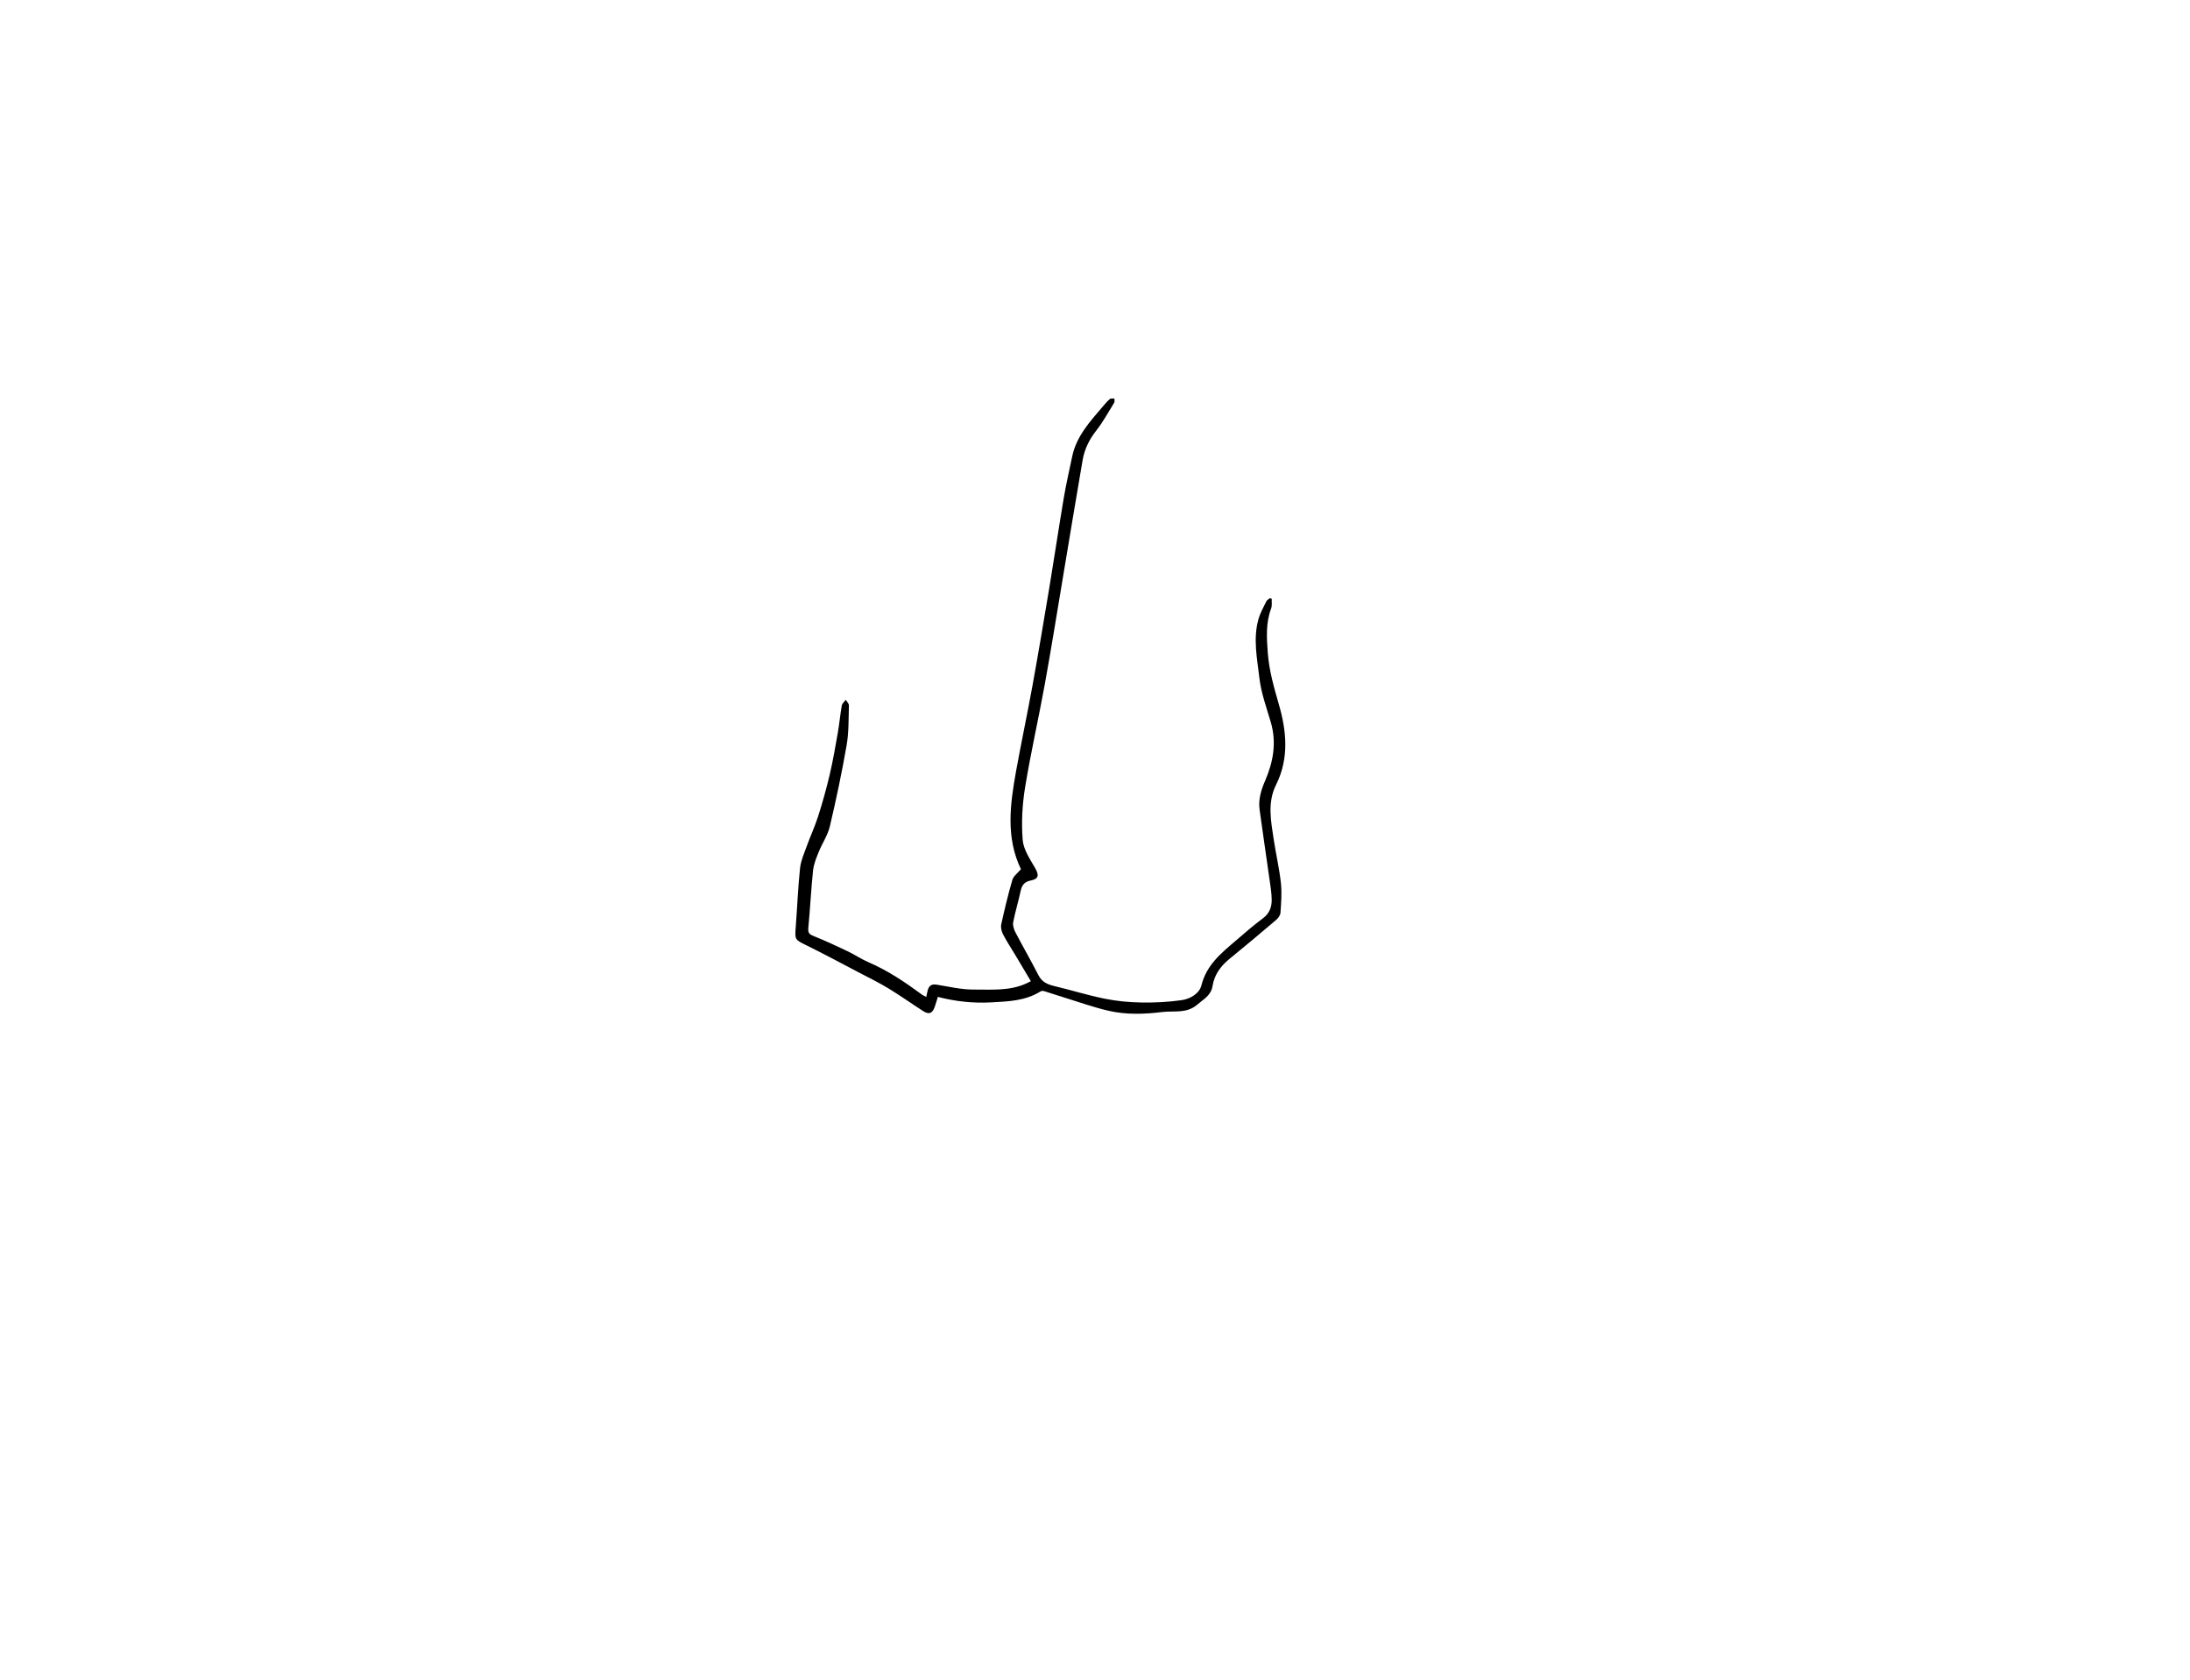
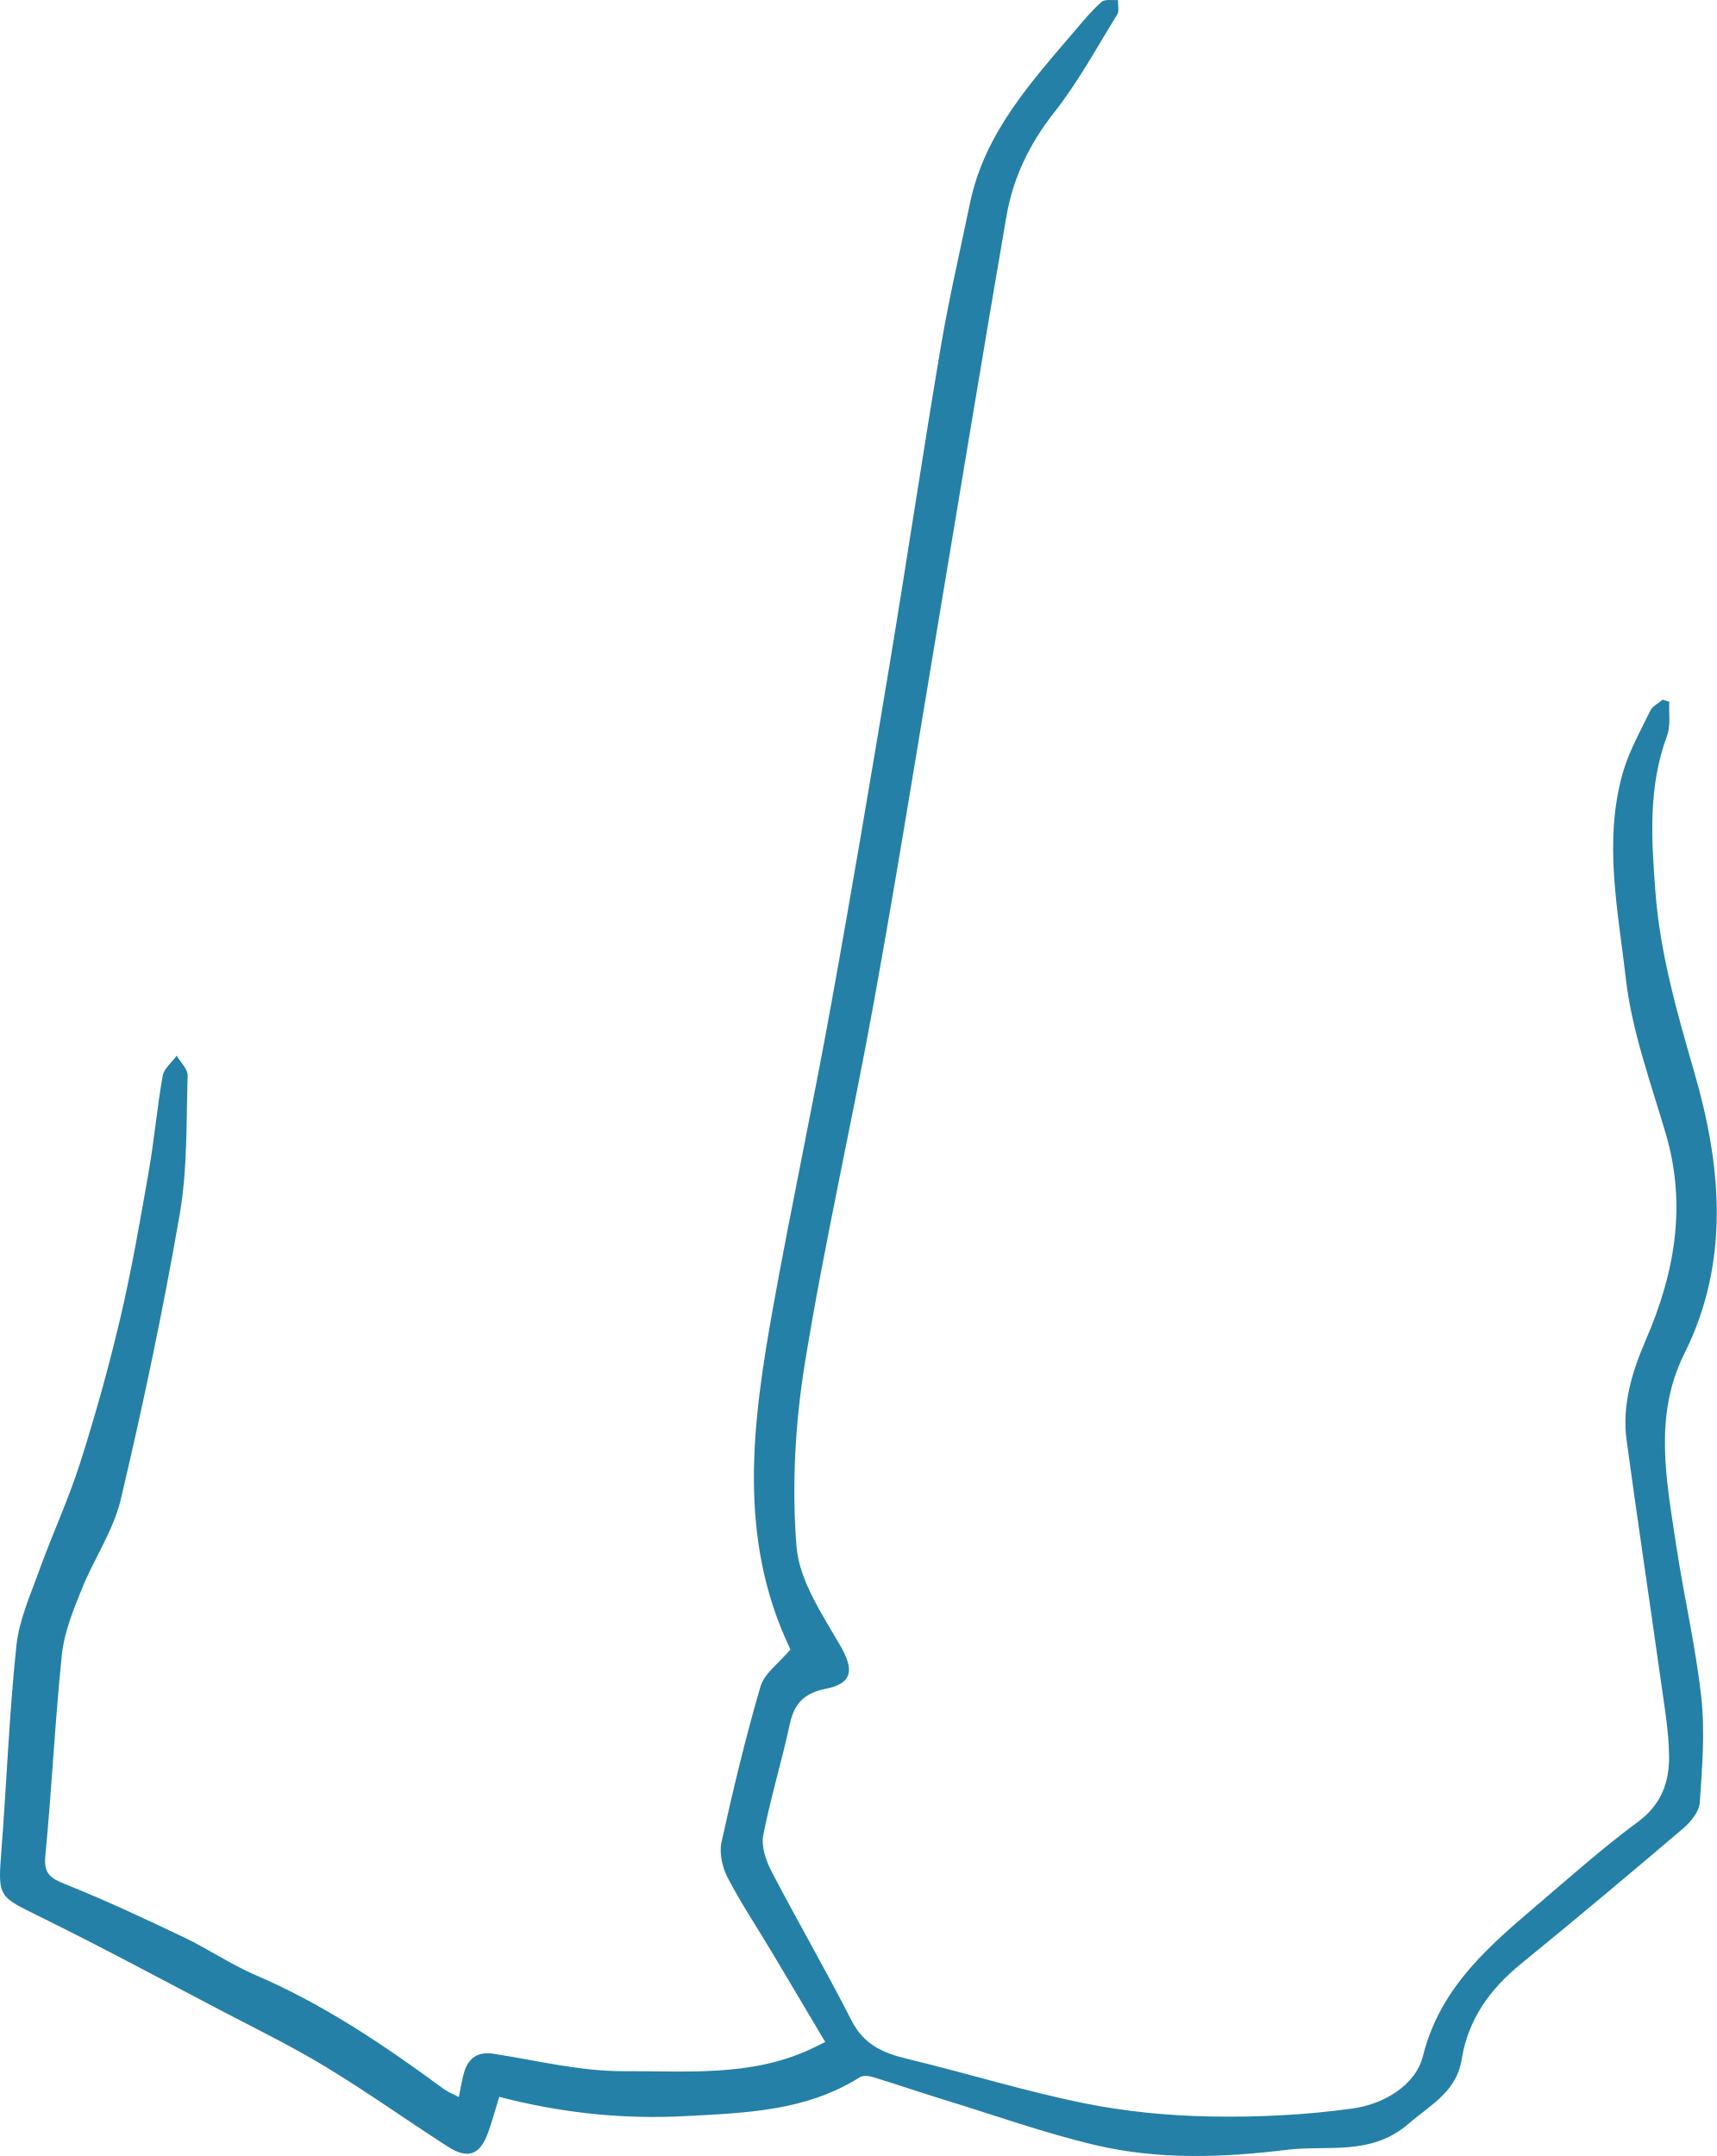
- <svg xmlns="http://www.w3.org/2000/svg" version="1.1" id="Layer_0_xA0_Image_00000146474811272110304820000003981061189010868123_" x="0px" y="0px" viewBox="0 0 833 639" style="enable-background:new 0 0 833 639;" xml:space="preserve">
-   <g>
-     <path d="M352.33,379.24c0.25-1.16,0.36-1.98,0.6-2.75c0.5-1.58,1.53-2.21,3.24-1.94c4.67,0.73,9.37,1.9,14.05,1.88   c6.75-0.03,13.68,0.62,20.13-2.31c0.58-0.27,1.15-0.56,1.76-0.86c-1.98-3.34-3.88-6.54-5.79-9.74c-1.62-2.71-3.37-5.34-4.82-8.13   c-0.57-1.1-0.91-2.64-0.65-3.82c1.25-5.67,2.6-11.32,4.23-16.89c0.41-1.42,1.97-2.5,3.26-4.04c0,0.33,0.05,0.14-0.01,0.01   c-5.82-12.12-4.12-24.65-1.88-37.15c1.96-10.88,4.28-21.7,6.25-32.58c2.26-12.44,4.36-24.91,6.43-37.38   c1.89-11.4,3.59-22.83,5.51-34.22c0.89-5.25,2.1-10.44,3.18-15.65c1.6-7.7,6.72-13.25,11.58-18.95c0.86-1.01,1.72-2.05,2.72-2.91   c0.37-0.32,1.17-0.15,1.77-0.2c-0.02,0.53,0.15,1.19-0.09,1.58c-2.22,3.59-4.25,7.34-6.85,10.64c-2.67,3.39-4.44,7.06-5.16,11.2   c-2.49,14.42-4.85,28.85-7.27,43.28c-2.35,14.03-4.59,28.07-7.13,42.07c-2.37,13.09-5.36,26.08-7.49,39.2   c-1.06,6.53-1.43,13.32-0.91,19.89c0.3,3.72,2.8,7.38,4.77,10.8c1.48,2.57,1.35,4.07-1.58,4.65c-2.28,0.45-3.43,1.55-3.91,3.81   c-0.87,4.05-2.1,8.03-2.89,12.09c-0.23,1.2,0.28,2.73,0.88,3.89c2.84,5.45,5.93,10.78,8.72,16.25c1.34,2.63,3.47,3.52,6.09,4.15   c6.38,1.53,12.67,3.49,19.09,4.79c4.53,0.92,9.21,1.37,13.83,1.45c5.14,0.09,10.34-0.16,15.43-0.88c3.29-0.46,6.78-2.49,7.57-5.68   c1.92-7.68,7.47-12.18,12.97-16.88c3.41-2.92,6.79-5.9,10.39-8.56c2.51-1.85,3.39-4.3,3.36-7.1c-0.03-2.72-0.51-5.45-0.89-8.15   c-1.22-8.72-2.54-17.43-3.72-26.15c-0.52-3.83,0.59-7.44,2.09-10.91c3.13-7.23,4.45-14.58,2.16-22.37   c-1.63-5.56-3.68-11.12-4.33-16.81c-0.84-7.36-2.45-14.87-0.35-22.3c0.67-2.37,1.92-4.58,3-6.81c0.24-0.5,0.89-0.8,1.35-1.2   c0.24,0.08,0.48,0.16,0.71,0.24c-0.06,1.23,0.17,2.58-0.24,3.68c-2.04,5.49-1.71,11.05-1.28,16.75c0.5,6.79,2.32,13.16,4.2,19.65   c2.97,10.2,3.98,20.62-1.05,30.69c-3.35,6.71-1.94,13.69-0.91,20.59c0.83,5.59,2.15,11.13,2.76,16.74   c0.41,3.75,0.09,7.61-0.17,11.4c-0.07,0.98-0.98,2.09-1.8,2.79c-5.83,4.96-11.69,9.88-17.62,14.71c-3.36,2.74-5.73,6.02-6.42,10.34   c-0.56,3.53-3.35,4.92-5.76,7c-4.1,3.55-8.8,2.29-13.27,2.84c-6.88,0.85-13.84,1.09-20.62-0.49c-5.57-1.3-11-3.25-16.48-4.93   c-2.61-0.8-5.2-1.69-7.82-2.49c-0.43-0.13-1.05-0.19-1.39,0.03c-5.83,3.68-12.34,3.87-18.96,4.22c-6.81,0.36-13.41-0.34-20.18-2.09   c-0.43,1.4-0.77,2.66-1.21,3.88c-0.89,2.44-2.18,2.93-4.4,1.5c-4.41-2.83-8.68-5.88-13.16-8.6c-3.62-2.2-7.43-4.07-11.19-6.03   c-6.62-3.47-13.2-7.01-19.9-10.31c-4.56-2.25-4.57-2.09-4.17-7.29c0.57-7.37,0.84-14.78,1.62-22.13c0.3-2.81,1.54-5.54,2.51-8.25   c1.4-3.88,3.15-7.63,4.4-11.56c1.66-5.2,3.13-10.48,4.38-15.79c1.23-5.25,2.15-10.58,3.08-15.9c0.6-3.44,0.9-6.93,1.51-10.36   c0.14-0.79,0.99-1.45,1.52-2.18c0.42,0.72,1.21,1.46,1.19,2.16c-0.16,5.04-0.01,10.17-0.87,15.11c-1.8,10.36-3.97,20.67-6.39,30.9   c-0.81,3.41-2.94,6.48-4.26,9.79c-0.91,2.27-1.88,4.64-2.13,7.03c-0.76,7.27-1.09,14.58-1.8,21.85c-0.19,1.98,0.55,2.44,2.18,3.1   c4.38,1.75,8.66,3.76,12.92,5.79c2.62,1.25,5.05,2.93,7.72,4.07c7.33,3.15,13.87,7.54,20.26,12.24   C351,378.62,351.55,378.83,352.33,379.24z" />
+ <svg xmlns="http://www.w3.org/2000/svg" version="1.1" id="Layer_0_xA0_Image_00000146474811272110304820000003981061189010868123_" x="0px" y="0px" viewBox="0 0 186.356 234.03" xml:space="preserve" width="186.356" height="234.03">
+   <defs id="defs1" />
+   <g id="g1" style="fill:#2480a7;fill-opacity:1" transform="translate(-302.5294,-151.6084)">
+     <path d="m 352.33,379.24 c 0.25,-1.16 0.36,-1.98 0.6,-2.75 0.5,-1.58 1.53,-2.21 3.24,-1.94 4.67,0.73 9.37,1.9 14.05,1.88 6.75,-0.03 13.68,0.62 20.13,-2.31 0.58,-0.27 1.15,-0.56 1.76,-0.86 -1.98,-3.34 -3.88,-6.54 -5.79,-9.74 -1.62,-2.71 -3.37,-5.34 -4.82,-8.13 -0.57,-1.1 -0.91,-2.64 -0.65,-3.82 1.25,-5.67 2.6,-11.32 4.23,-16.89 0.41,-1.42 1.97,-2.5 3.26,-4.04 0,0.33 0.05,0.14 -0.01,0.01 -5.82,-12.12 -4.12,-24.65 -1.88,-37.15 1.96,-10.88 4.28,-21.7 6.25,-32.58 2.26,-12.44 4.36,-24.91 6.43,-37.38 1.89,-11.4 3.59,-22.83 5.51,-34.22 0.89,-5.25 2.1,-10.44 3.18,-15.65 1.6,-7.7 6.72,-13.25 11.58,-18.95 0.86,-1.01 1.72,-2.05 2.72,-2.91 0.37,-0.32 1.17,-0.15 1.77,-0.2 -0.02,0.53 0.15,1.19 -0.09,1.58 -2.22,3.59 -4.25,7.34 -6.85,10.64 -2.67,3.39 -4.44,7.06 -5.16,11.2 -2.49,14.42 -4.85,28.85 -7.27,43.28 -2.35,14.03 -4.59,28.07 -7.13,42.07 -2.37,13.09 -5.36,26.08 -7.49,39.2 -1.06,6.53 -1.43,13.32 -0.91,19.89 0.3,3.72 2.8,7.38 4.77,10.8 1.48,2.57 1.35,4.07 -1.58,4.65 -2.28,0.45 -3.43,1.55 -3.91,3.81 -0.87,4.05 -2.1,8.03 -2.89,12.09 -0.23,1.2 0.28,2.73 0.88,3.89 2.84,5.45 5.93,10.78 8.72,16.25 1.34,2.63 3.47,3.52 6.09,4.15 6.38,1.53 12.67,3.49 19.09,4.79 4.53,0.92 9.21,1.37 13.83,1.45 5.14,0.09 10.34,-0.16 15.43,-0.88 3.29,-0.46 6.78,-2.49 7.57,-5.68 1.92,-7.68 7.47,-12.18 12.97,-16.88 3.41,-2.92 6.79,-5.9 10.39,-8.56 2.51,-1.85 3.39,-4.3 3.36,-7.1 -0.03,-2.72 -0.51,-5.45 -0.89,-8.15 -1.22,-8.72 -2.54,-17.43 -3.72,-26.15 -0.52,-3.83 0.59,-7.44 2.09,-10.91 3.13,-7.23 4.45,-14.58 2.16,-22.37 -1.63,-5.56 -3.68,-11.12 -4.33,-16.81 -0.84,-7.36 -2.45,-14.87 -0.35,-22.3 0.67,-2.37 1.92,-4.58 3,-6.81 0.24,-0.5 0.89,-0.8 1.35,-1.2 0.24,0.08 0.48,0.16 0.71,0.24 -0.06,1.23 0.17,2.58 -0.24,3.68 -2.04,5.49 -1.71,11.05 -1.28,16.75 0.5,6.79 2.32,13.16 4.2,19.65 2.97,10.2 3.98,20.62 -1.05,30.69 -3.35,6.71 -1.94,13.69 -0.91,20.59 0.83,5.59 2.15,11.13 2.76,16.74 0.41,3.75 0.09,7.61 -0.17,11.4 -0.07,0.98 -0.98,2.09 -1.8,2.79 -5.83,4.96 -11.69,9.88 -17.62,14.71 -3.36,2.74 -5.73,6.02 -6.42,10.34 -0.56,3.53 -3.35,4.92 -5.76,7 -4.1,3.55 -8.8,2.29 -13.27,2.84 -6.88,0.85 -13.84,1.09 -20.62,-0.49 -5.57,-1.3 -11,-3.25 -16.48,-4.93 -2.61,-0.8 -5.2,-1.69 -7.82,-2.49 -0.43,-0.13 -1.05,-0.19 -1.39,0.03 -5.83,3.68 -12.34,3.87 -18.96,4.22 -6.81,0.36 -13.41,-0.34 -20.18,-2.09 -0.43,1.4 -0.77,2.66 -1.21,3.88 -0.89,2.44 -2.18,2.93 -4.4,1.5 -4.41,-2.83 -8.68,-5.88 -13.16,-8.6 -3.62,-2.2 -7.43,-4.07 -11.19,-6.03 -6.62,-3.47 -13.2,-7.01 -19.9,-10.31 -4.56,-2.25 -4.57,-2.09 -4.17,-7.29 0.57,-7.37 0.84,-14.78 1.62,-22.13 0.3,-2.81 1.54,-5.54 2.51,-8.25 1.4,-3.88 3.15,-7.63 4.4,-11.56 1.66,-5.2 3.13,-10.48 4.38,-15.79 1.23,-5.25 2.15,-10.58 3.08,-15.9 0.6,-3.44 0.9,-6.93 1.51,-10.36 0.14,-0.79 0.99,-1.45 1.52,-2.18 0.42,0.72 1.21,1.46 1.19,2.16 -0.16,5.04 -0.01,10.17 -0.87,15.11 -1.8,10.36 -3.97,20.67 -6.39,30.9 -0.81,3.41 -2.94,6.48 -4.26,9.79 -0.91,2.27 -1.88,4.64 -2.13,7.03 -0.76,7.27 -1.09,14.58 -1.8,21.85 -0.19,1.98 0.55,2.44 2.18,3.1 4.38,1.75 8.66,3.76 12.92,5.79 2.62,1.25 5.05,2.93 7.72,4.07 7.33,3.15 13.87,7.54 20.26,12.24 0.47,0.38 1.02,0.59 1.8,1 z" id="path1" style="fill:#2480a7;fill-opacity:1" />
  </g>
</svg>
